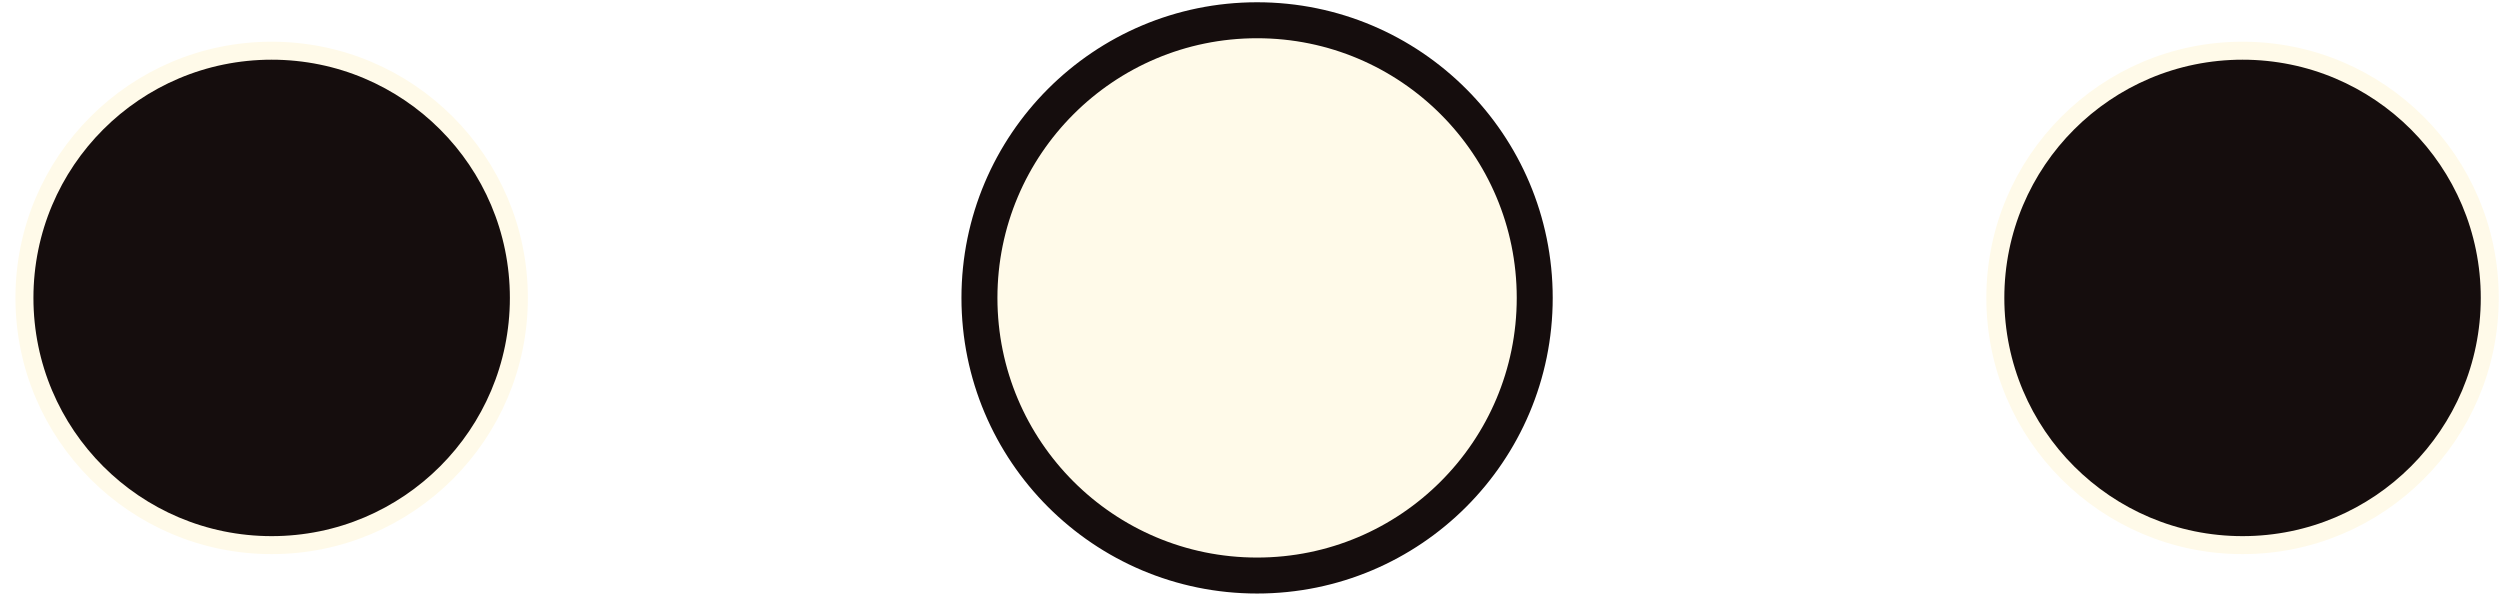
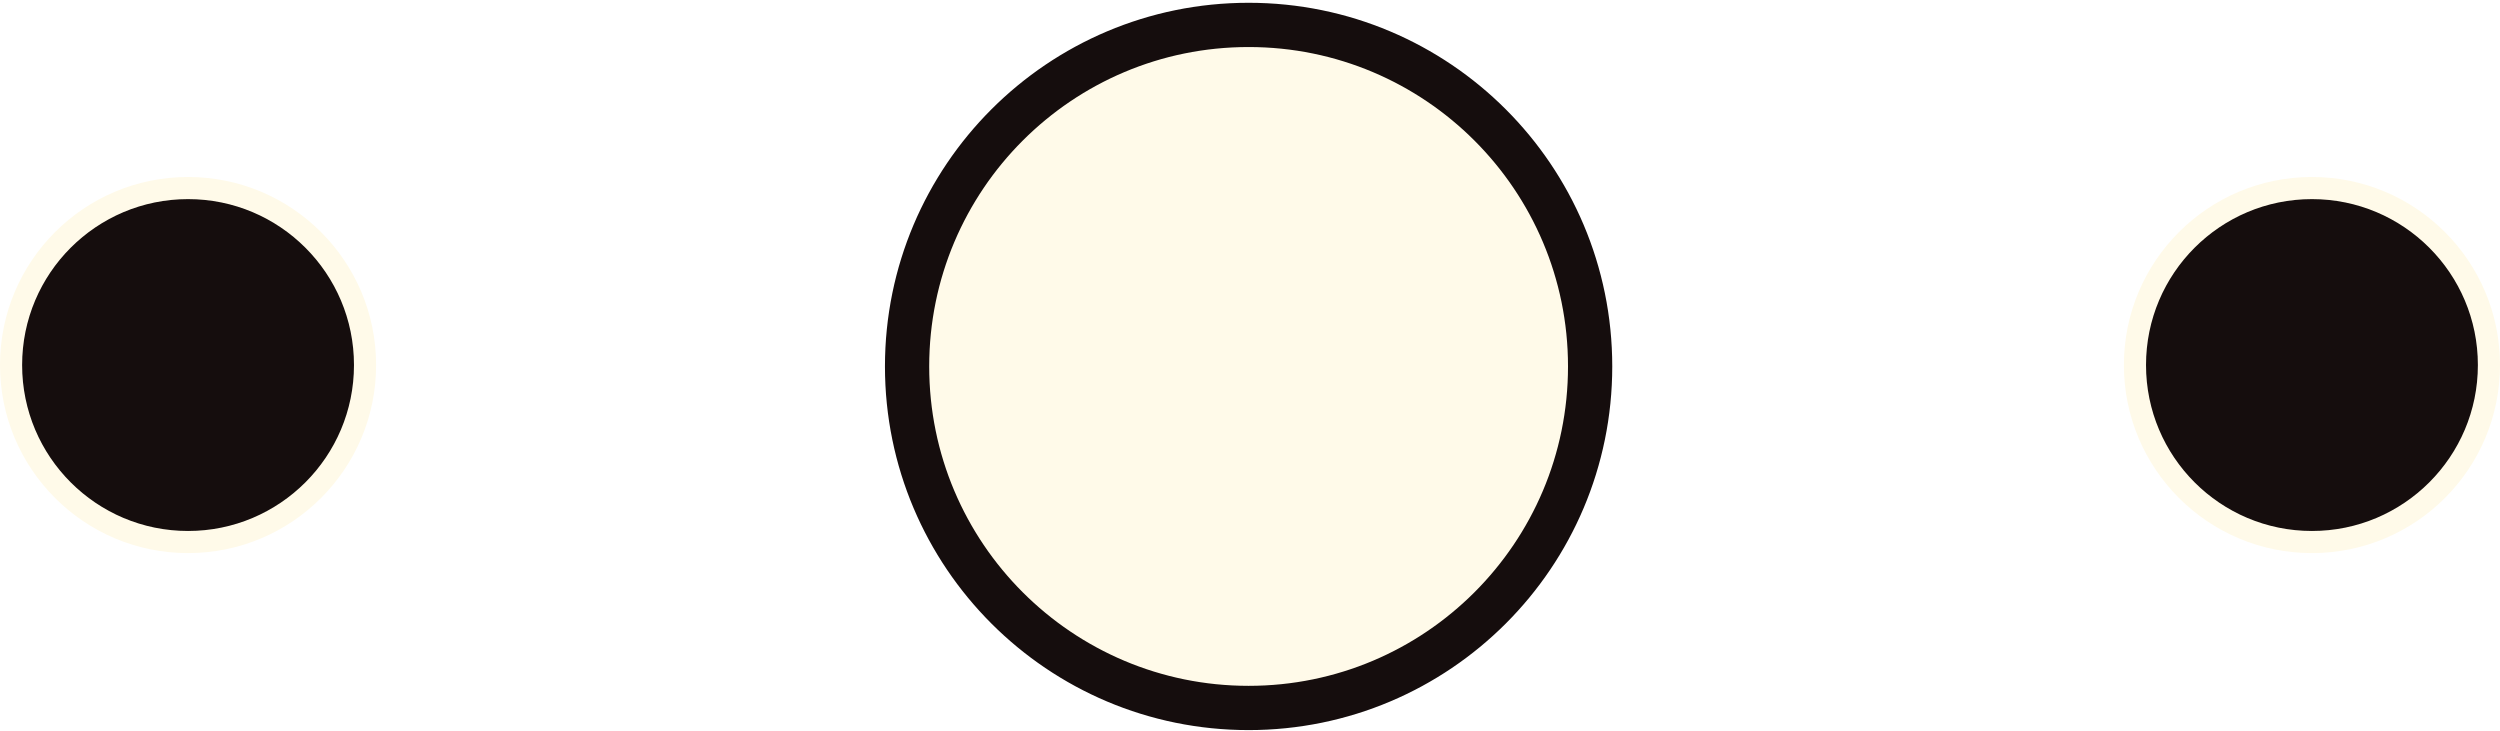
- <svg xmlns="http://www.w3.org/2000/svg" width="139" height="33" viewBox="0 0 139 33" fill="none">
-   <circle cx="69.894" cy="16.563" r="15.437" fill="#FFFAE9" stroke="#150D0D" stroke-width="2" />
-   <circle cx="124.686" cy="16.564" r="13.745" fill="#150D0D" stroke="#FFFAE9" />
-   <circle cx="15.104" cy="16.564" r="13.745" fill="#150D0D" stroke="#FFFAE9" />
+ <svg xmlns="http://www.w3.org/2000/svg" width="113" height="33" viewBox="0 0 113 33" fill="none">
+   <circle cx="56.437" cy="16.563" r="15.437" fill="#FFFAE9" stroke="#150D0D" stroke-width="2" />
+   <circle cx="104.5" cy="16.5" r="8" fill="#150D0D" stroke="#FFFAE9" />
+   <circle cx="8.5" cy="16.5" r="8" fill="#150D0D" stroke="#FFFAE9" />
</svg>
